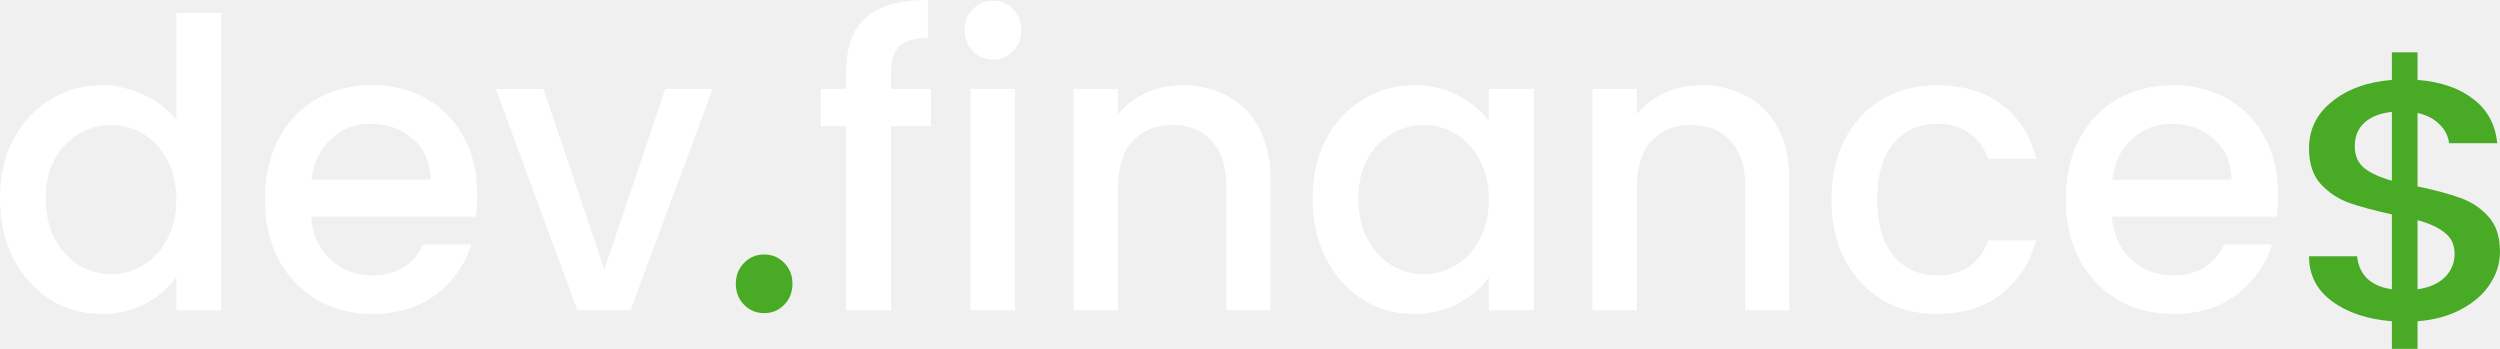
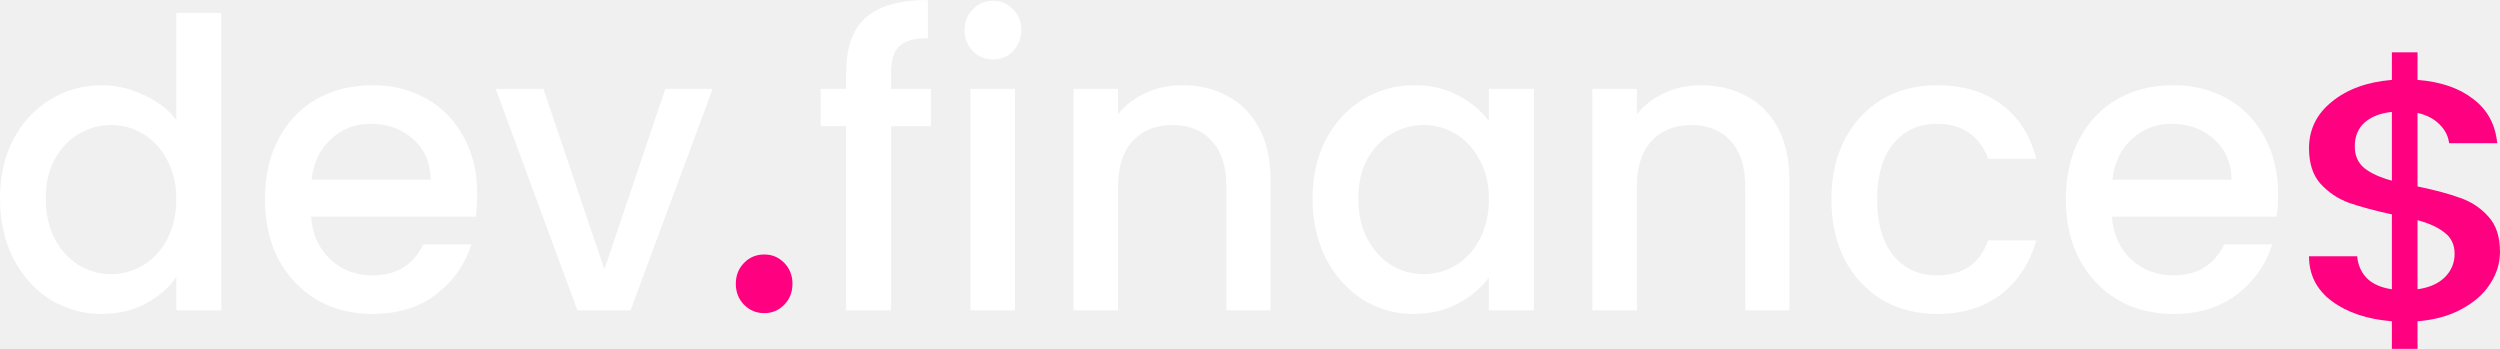
<svg xmlns="http://www.w3.org/2000/svg" width="172" height="24" viewBox="0 0 172 24" fill="none">
  <path d="M0 13.662C0 12.132 0.305 10.777 0.914 9.597C1.542 8.417 2.385 7.504 3.443 6.859C4.519 6.195 5.711 5.863 7.02 5.863C7.988 5.863 8.939 6.085 9.871 6.527C10.822 6.951 11.575 7.523 12.13 8.242V0.885H15.224V21.351H12.13V19.056C11.629 19.793 10.929 20.401 10.033 20.881C9.154 21.36 8.141 21.6 6.993 21.6C5.702 21.6 4.519 21.268 3.443 20.604C2.385 19.922 1.542 18.982 0.914 17.783C0.305 16.567 0 15.193 0 13.662ZM12.13 13.718C12.13 12.667 11.915 11.754 11.485 10.98C11.073 10.205 10.526 9.615 9.844 9.21C9.163 8.804 8.428 8.601 7.639 8.601C6.85 8.601 6.115 8.804 5.433 9.21C4.752 9.597 4.196 10.178 3.766 10.952C3.353 11.708 3.147 12.611 3.147 13.662C3.147 14.713 3.353 15.635 3.766 16.428C4.196 17.221 4.752 17.829 5.433 18.253C6.133 18.659 6.868 18.862 7.639 18.862C8.428 18.862 9.163 18.659 9.844 18.253C10.526 17.848 11.073 17.258 11.485 16.483C11.915 15.691 12.13 14.769 12.13 13.718Z" fill="white" />
  <path d="M32.834 13.358C32.834 13.93 32.798 14.446 32.727 14.907H21.403C21.492 16.124 21.932 17.101 22.721 17.839C23.51 18.576 24.478 18.945 25.626 18.945C27.275 18.945 28.441 18.235 29.122 16.815H32.431C31.982 18.217 31.166 19.369 29.983 20.273C28.817 21.157 27.365 21.6 25.626 21.6C24.209 21.6 22.936 21.277 21.806 20.632C20.695 19.968 19.816 19.046 19.17 17.866C18.543 16.668 18.229 15.285 18.229 13.718C18.229 12.151 18.534 10.777 19.143 9.597C19.771 8.398 20.641 7.477 21.753 6.831C22.882 6.186 24.173 5.863 25.626 5.863C27.024 5.863 28.27 6.177 29.364 6.804C30.458 7.43 31.31 8.315 31.919 9.459C32.529 10.583 32.834 11.883 32.834 13.358ZM29.633 12.363C29.615 11.201 29.212 10.27 28.423 9.569C27.634 8.869 26.657 8.518 25.491 8.518C24.433 8.518 23.528 8.869 22.775 9.569C22.021 10.252 21.573 11.183 21.43 12.363H29.633Z" fill="white" />
  <path d="M41.581 18.53L45.776 6.112H49.031L43.383 21.351H39.725L34.103 6.112H37.385L41.581 18.53Z" fill="white" />
  <path d="M52.586 21.545C52.03 21.545 51.564 21.351 51.187 20.964C50.811 20.577 50.623 20.097 50.623 19.526C50.623 18.954 50.811 18.475 51.187 18.088C51.564 17.7 52.03 17.507 52.586 17.507C53.124 17.507 53.581 17.7 53.958 18.088C54.334 18.475 54.523 18.954 54.523 19.526C54.523 20.097 54.334 20.577 53.958 20.964C53.581 21.351 53.124 21.545 52.586 21.545Z" fill="white" />
  <path d="M64.05 8.684H61.306V21.351H58.213V8.684H56.465V6.112H58.213V5.034C58.213 3.282 58.661 2.01 59.558 1.217C60.473 0.406 61.898 0 63.835 0V2.627C62.902 2.627 62.248 2.812 61.871 3.181C61.495 3.531 61.306 4.149 61.306 5.034V6.112H64.05V8.684Z" fill="white" />
  <path d="M68.327 4.093C67.771 4.093 67.305 3.9 66.929 3.512C66.552 3.125 66.364 2.646 66.364 2.074C66.364 1.503 66.552 1.023 66.929 0.636C67.305 0.249 67.771 0.055 68.327 0.055C68.865 0.055 69.323 0.249 69.699 0.636C70.076 1.023 70.264 1.503 70.264 2.074C70.264 2.646 70.076 3.125 69.699 3.512C69.323 3.9 68.865 4.093 68.327 4.093ZM69.834 6.112V21.351H66.767V6.112H69.834Z" fill="white" />
  <path d="M81.337 5.863C82.502 5.863 83.542 6.112 84.457 6.61C85.389 7.108 86.115 7.845 86.635 8.823C87.155 9.8 87.415 10.98 87.415 12.363V21.351H84.376V12.833C84.376 11.468 84.044 10.427 83.381 9.708C82.717 8.97 81.812 8.601 80.664 8.601C79.517 8.601 78.602 8.97 77.921 9.708C77.257 10.427 76.925 11.468 76.925 12.833V21.351H73.859V6.112H76.925V7.855C77.428 7.228 78.064 6.739 78.835 6.389C79.624 6.038 80.458 5.863 81.337 5.863Z" fill="white" />
  <path d="M90.304 13.662C90.304 12.132 90.609 10.777 91.219 9.597C91.847 8.417 92.689 7.504 93.747 6.859C94.823 6.195 96.007 5.863 97.298 5.863C98.463 5.863 99.476 6.103 100.337 6.582C101.216 7.043 101.915 7.624 102.435 8.325V6.112H105.528V21.351H102.435V19.083C101.915 19.802 101.207 20.401 100.31 20.881C99.413 21.36 98.391 21.6 97.244 21.6C95.971 21.6 94.805 21.268 93.747 20.604C92.689 19.922 91.847 18.982 91.219 17.783C90.609 16.567 90.304 15.193 90.304 13.662ZM102.435 13.718C102.435 12.667 102.22 11.754 101.789 10.98C101.377 10.205 100.83 9.615 100.149 9.21C99.467 8.804 98.732 8.601 97.943 8.601C97.154 8.601 96.419 8.804 95.738 9.21C95.056 9.597 94.5 10.178 94.07 10.952C93.658 11.708 93.451 12.611 93.451 13.662C93.451 14.713 93.658 15.635 94.07 16.428C94.5 17.221 95.056 17.829 95.738 18.253C96.437 18.659 97.172 18.862 97.943 18.862C98.732 18.862 99.467 18.659 100.149 18.253C100.83 17.848 101.377 17.258 101.789 16.483C102.22 15.691 102.435 14.769 102.435 13.718Z" fill="white" />
  <path d="M117.033 5.863C118.198 5.863 119.238 6.112 120.153 6.61C121.085 7.108 121.812 7.845 122.332 8.823C122.852 9.8 123.112 10.98 123.112 12.363V21.351H120.072V12.833C120.072 11.468 119.74 10.427 119.077 9.708C118.414 8.97 117.508 8.601 116.36 8.601C115.213 8.601 114.298 8.97 113.617 9.708C112.953 10.427 112.622 11.468 112.622 12.833V21.351H109.556V6.112H112.622V7.855C113.124 7.228 113.76 6.739 114.531 6.389C115.32 6.038 116.154 5.863 117.033 5.863Z" fill="white" />
  <path d="M126.001 13.718C126.001 12.151 126.306 10.777 126.915 9.597C127.543 8.398 128.403 7.477 129.497 6.831C130.591 6.186 131.846 5.863 133.263 5.863C135.056 5.863 136.535 6.306 137.701 7.191C138.884 8.057 139.682 9.302 140.095 10.925H136.786C136.517 10.168 136.087 9.578 135.495 9.154C134.904 8.73 134.159 8.518 133.263 8.518C132.008 8.518 131.004 8.979 130.25 9.901C129.515 10.805 129.148 12.077 129.148 13.718C129.148 15.359 129.515 16.64 130.25 17.562C131.004 18.484 132.008 18.945 133.263 18.945C135.038 18.945 136.213 18.143 136.786 16.539H140.095C139.664 18.088 138.857 19.323 137.674 20.245C136.49 21.148 135.02 21.6 133.263 21.6C131.846 21.6 130.591 21.277 129.497 20.632C128.403 19.968 127.543 19.046 126.915 17.866C126.306 16.668 126.001 15.285 126.001 13.718Z" fill="white" />
  <path d="M156.733 13.358C156.733 13.93 156.698 14.446 156.626 14.907H145.302C145.392 16.124 145.831 17.101 146.62 17.839C147.409 18.576 148.377 18.945 149.525 18.945C151.175 18.945 152.34 18.235 153.022 16.815H156.33C155.882 18.217 155.066 19.369 153.882 20.273C152.717 21.157 151.264 21.6 149.525 21.6C148.108 21.6 146.835 21.277 145.706 20.632C144.594 19.968 143.715 19.046 143.07 17.866C142.442 16.668 142.128 15.285 142.128 13.718C142.128 12.151 142.433 10.777 143.043 9.597C143.67 8.398 144.54 7.477 145.652 6.831C146.782 6.186 148.073 5.863 149.525 5.863C150.924 5.863 152.17 6.177 153.264 6.804C154.358 7.43 155.209 8.315 155.819 9.459C156.429 10.583 156.733 11.883 156.733 13.358ZM153.533 12.363C153.515 11.201 153.111 10.27 152.322 9.569C151.533 8.869 150.556 8.518 149.391 8.518C148.333 8.518 147.427 8.869 146.674 9.569C145.921 10.252 145.473 11.183 145.329 12.363H153.533Z" fill="white" />
-   <path d="M52.587 21.545C52.031 21.545 51.564 21.351 51.188 20.964C50.811 20.577 50.623 20.097 50.623 19.526C50.623 18.954 50.811 18.475 51.188 18.088C51.564 17.7 52.031 17.507 52.587 17.507C53.124 17.507 53.582 17.7 53.958 18.088C54.335 18.475 54.523 18.954 54.523 19.526C54.523 20.097 54.335 20.577 53.958 20.964C53.582 21.351 53.124 21.545 52.587 21.545Z" fill="#49AA26" />
-   <path d="M171.999 17.325C171.999 18.106 171.773 18.84 171.321 19.527C170.886 20.214 170.235 20.791 169.366 21.26C168.515 21.728 167.502 22.009 166.326 22.103V24H164.561V22.103C162.86 21.962 161.485 21.502 160.435 20.721C159.385 19.94 158.86 18.91 158.86 17.63H162.172C162.227 18.238 162.453 18.746 162.851 19.152C163.249 19.542 163.819 19.792 164.561 19.901V14.749C163.349 14.483 162.362 14.218 161.602 13.952C160.842 13.671 160.191 13.234 159.648 12.641C159.123 12.047 158.86 11.236 158.86 10.205C158.86 8.909 159.385 7.839 160.435 6.996C161.485 6.137 162.86 5.638 164.561 5.497V3.6H166.326V5.497C167.918 5.622 169.194 6.059 170.153 6.809C171.131 7.543 171.683 8.558 171.809 9.854H168.497C168.443 9.37 168.226 8.94 167.846 8.565C167.466 8.175 166.959 7.91 166.326 7.769V12.828C167.538 13.078 168.524 13.343 169.285 13.624C170.045 13.89 170.687 14.319 171.212 14.913C171.737 15.49 171.999 16.294 171.999 17.325ZM162.009 10.064C162.009 10.705 162.227 11.204 162.661 11.563C163.113 11.922 163.747 12.211 164.561 12.43V7.699C163.783 7.777 163.159 8.019 162.688 8.425C162.236 8.831 162.009 9.377 162.009 10.064ZM166.326 19.901C167.122 19.792 167.746 19.519 168.199 19.082C168.651 18.629 168.877 18.09 168.877 17.465C168.877 16.841 168.651 16.357 168.199 16.013C167.764 15.654 167.14 15.365 166.326 15.147V19.901Z" fill="#49AA26" />
+   <path d="M52.587 21.545C52.031 21.545 51.564 21.351 51.188 20.964C50.811 20.577 50.623 20.097 50.623 19.526C50.623 18.954 50.811 18.475 51.188 18.088C51.564 17.7 52.031 17.507 52.587 17.507C53.124 17.507 53.582 17.7 53.958 18.088C54.335 18.475 54.523 18.954 54.523 19.526C54.523 20.097 54.335 20.577 53.958 20.964C53.582 21.351 53.124 21.545 52.587 21.545Z" fill="#ff0080" />
+   <path d="M171.999 17.325C171.999 18.106 171.773 18.84 171.321 19.527C170.886 20.214 170.235 20.791 169.366 21.26C168.515 21.728 167.502 22.009 166.326 22.103V24H164.561V22.103C162.86 21.962 161.485 21.502 160.435 20.721C159.385 19.94 158.86 18.91 158.86 17.63H162.172C162.227 18.238 162.453 18.746 162.851 19.152C163.249 19.542 163.819 19.792 164.561 19.901V14.749C163.349 14.483 162.362 14.218 161.602 13.952C160.842 13.671 160.191 13.234 159.648 12.641C159.123 12.047 158.86 11.236 158.86 10.205C158.86 8.909 159.385 7.839 160.435 6.996C161.485 6.137 162.86 5.638 164.561 5.497V3.6H166.326V5.497C167.918 5.622 169.194 6.059 170.153 6.809C171.131 7.543 171.683 8.558 171.809 9.854H168.497C168.443 9.37 168.226 8.94 167.846 8.565C167.466 8.175 166.959 7.91 166.326 7.769V12.828C167.538 13.078 168.524 13.343 169.285 13.624C170.045 13.89 170.687 14.319 171.212 14.913C171.737 15.49 171.999 16.294 171.999 17.325ZM162.009 10.064C162.009 10.705 162.227 11.204 162.661 11.563C163.113 11.922 163.747 12.211 164.561 12.43V7.699C163.783 7.777 163.159 8.019 162.688 8.425C162.236 8.831 162.009 9.377 162.009 10.064ZM166.326 19.901C167.122 19.792 167.746 19.519 168.199 19.082C168.651 18.629 168.877 18.09 168.877 17.465C168.877 16.841 168.651 16.357 168.199 16.013C167.764 15.654 167.14 15.365 166.326 15.147V19.901Z" fill="#ff0080" />
</svg>
